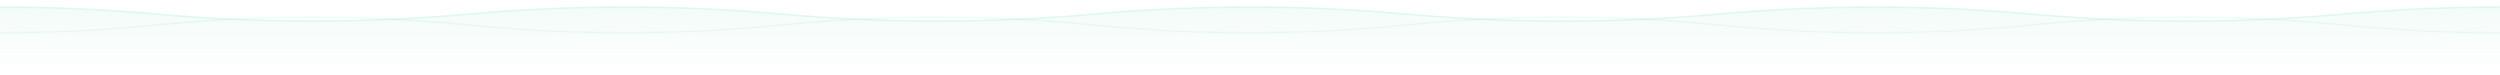
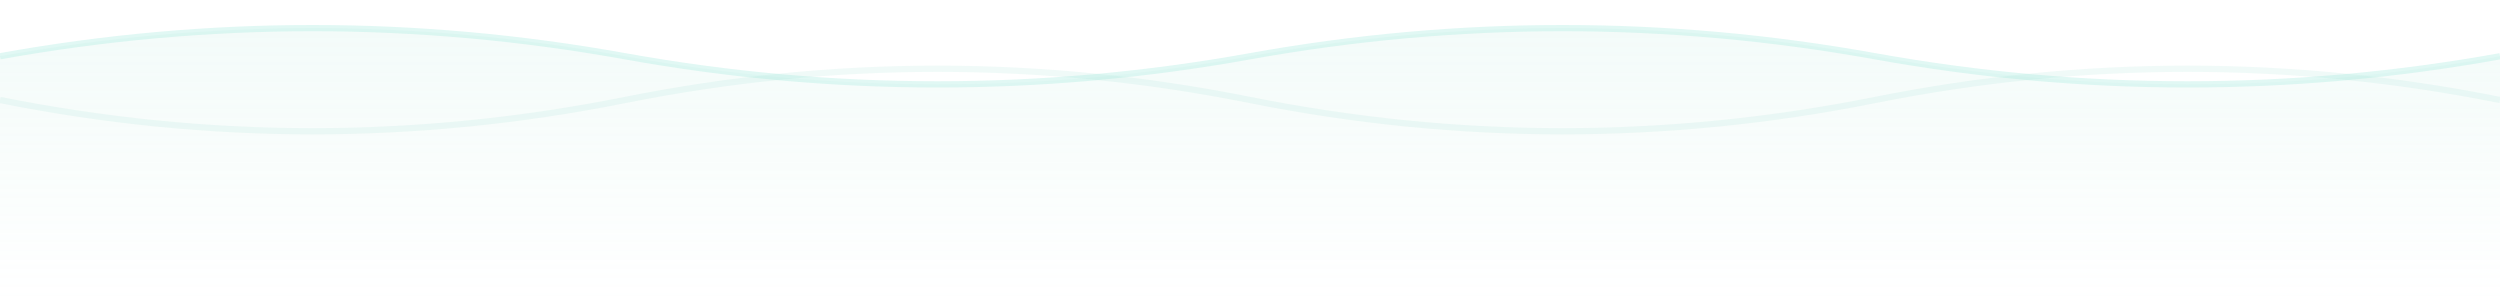
- <svg xmlns="http://www.w3.org/2000/svg" width="1600" height="48" viewBox="0 0 1600 48">
+ <svg xmlns="http://www.w3.org/2000/svg" width="400" height="48" viewBox="0 0 400 48">
  <defs>
    <linearGradient id="surface" x2="0" y2="1">
      <stop stop-color="#9de0cf" stop-opacity=".12" />
      <stop offset="1" stop-color="#9de0cf" stop-opacity="0" />
    </linearGradient>
  </defs>
-   <path d="M-100 9 Q0 0 100 9 T300 9 T500 9 T700 9 T900 9 T1100 9 T1300 9 T1500 9 T1700 9 V48H-100Z" fill="url(#surface)" />
-   <path d="M-100 9 Q0 0 100 9 T300 9 T500 9 T700 9 T900 9 T1100 9 T1300 9 T1500 9 T1700 9" fill="none" stroke="#b4ede4" stroke-opacity=".4" stroke-width="1" />
-   <path d="M-100 16 Q0 26 100 16 T300 16 T500 16 T700 16 T900 16 T1100 16 T1300 16 T1500 16 T1700 16" fill="none" stroke="#9de0cf" stroke-opacity=".15" />
+   <path d="M0 9 Q50 0 100 9 T200 9 T300 9 T400 9 V48H0Z" fill="url(#surface)" />
+   <path d="M0 9 Q50 0 100 9 T200 9 T300 9 T400 9" fill="none" stroke="#b4ede4" stroke-opacity=".4" stroke-width="1" />
+   <path d="M0 16 Q50 26 100 16 T200 16 T300 16 T400 16" fill="none" stroke="#9de0cf" stroke-opacity=".15" />
</svg>
